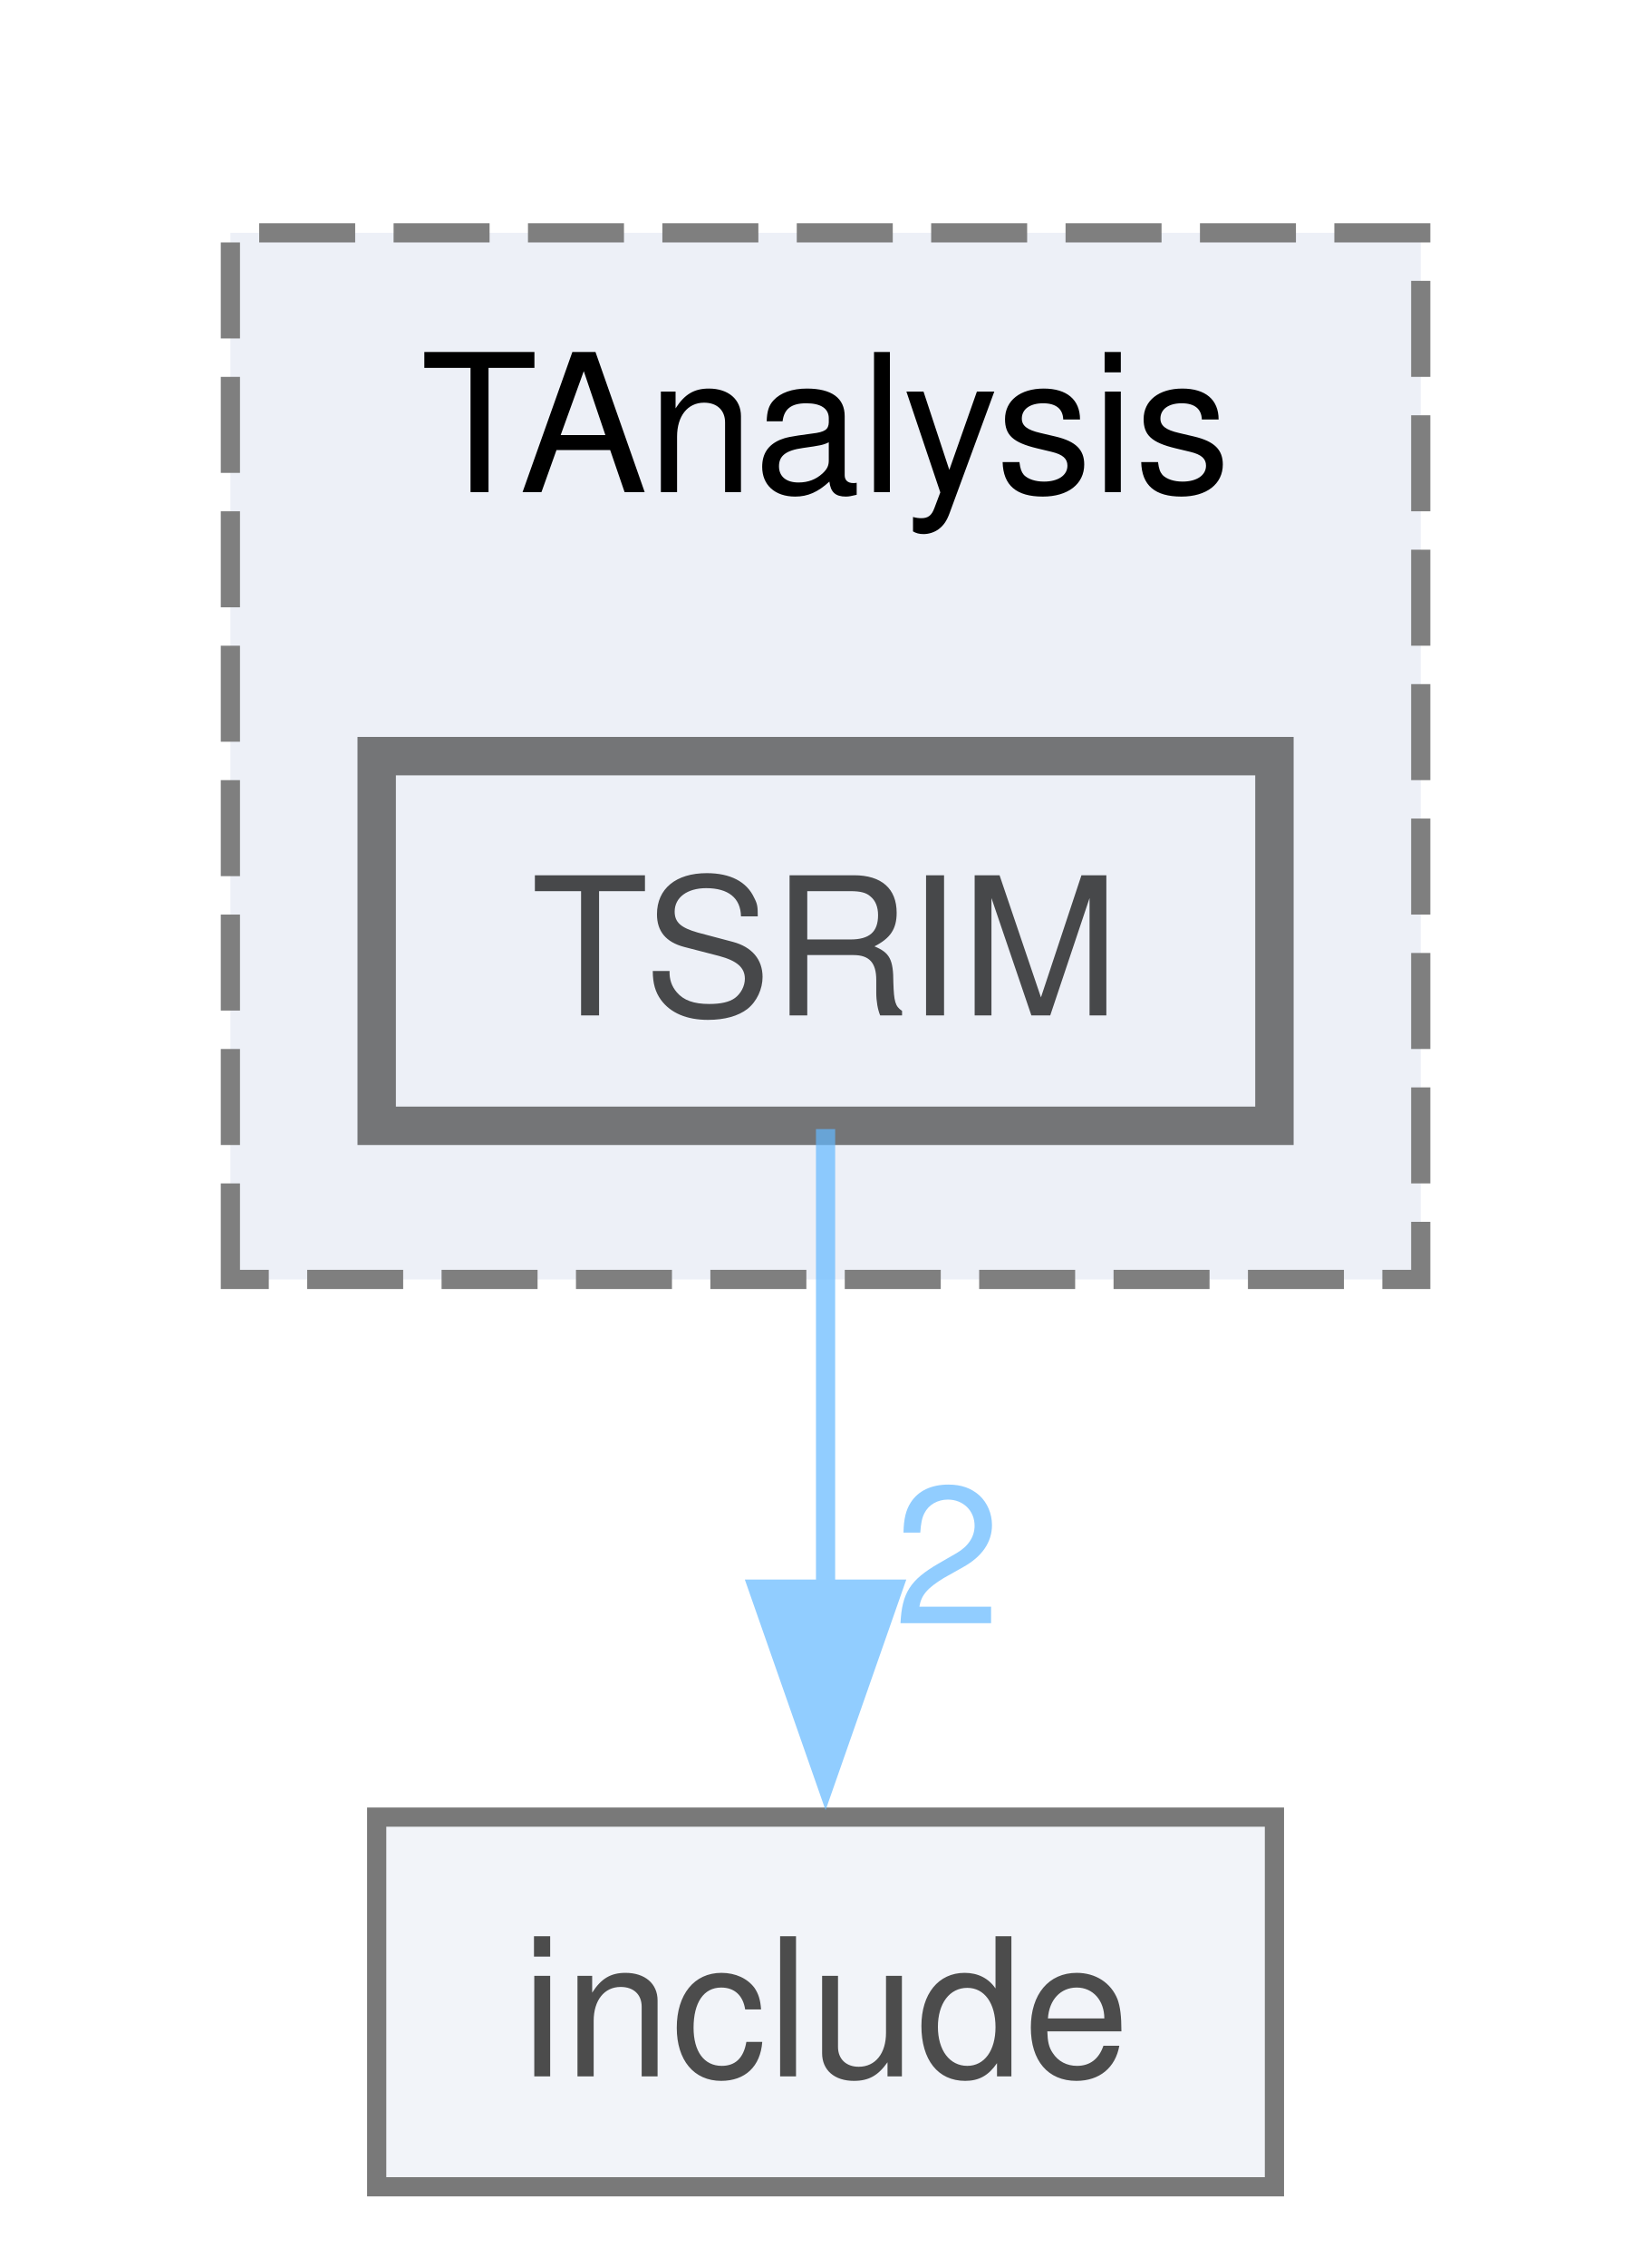
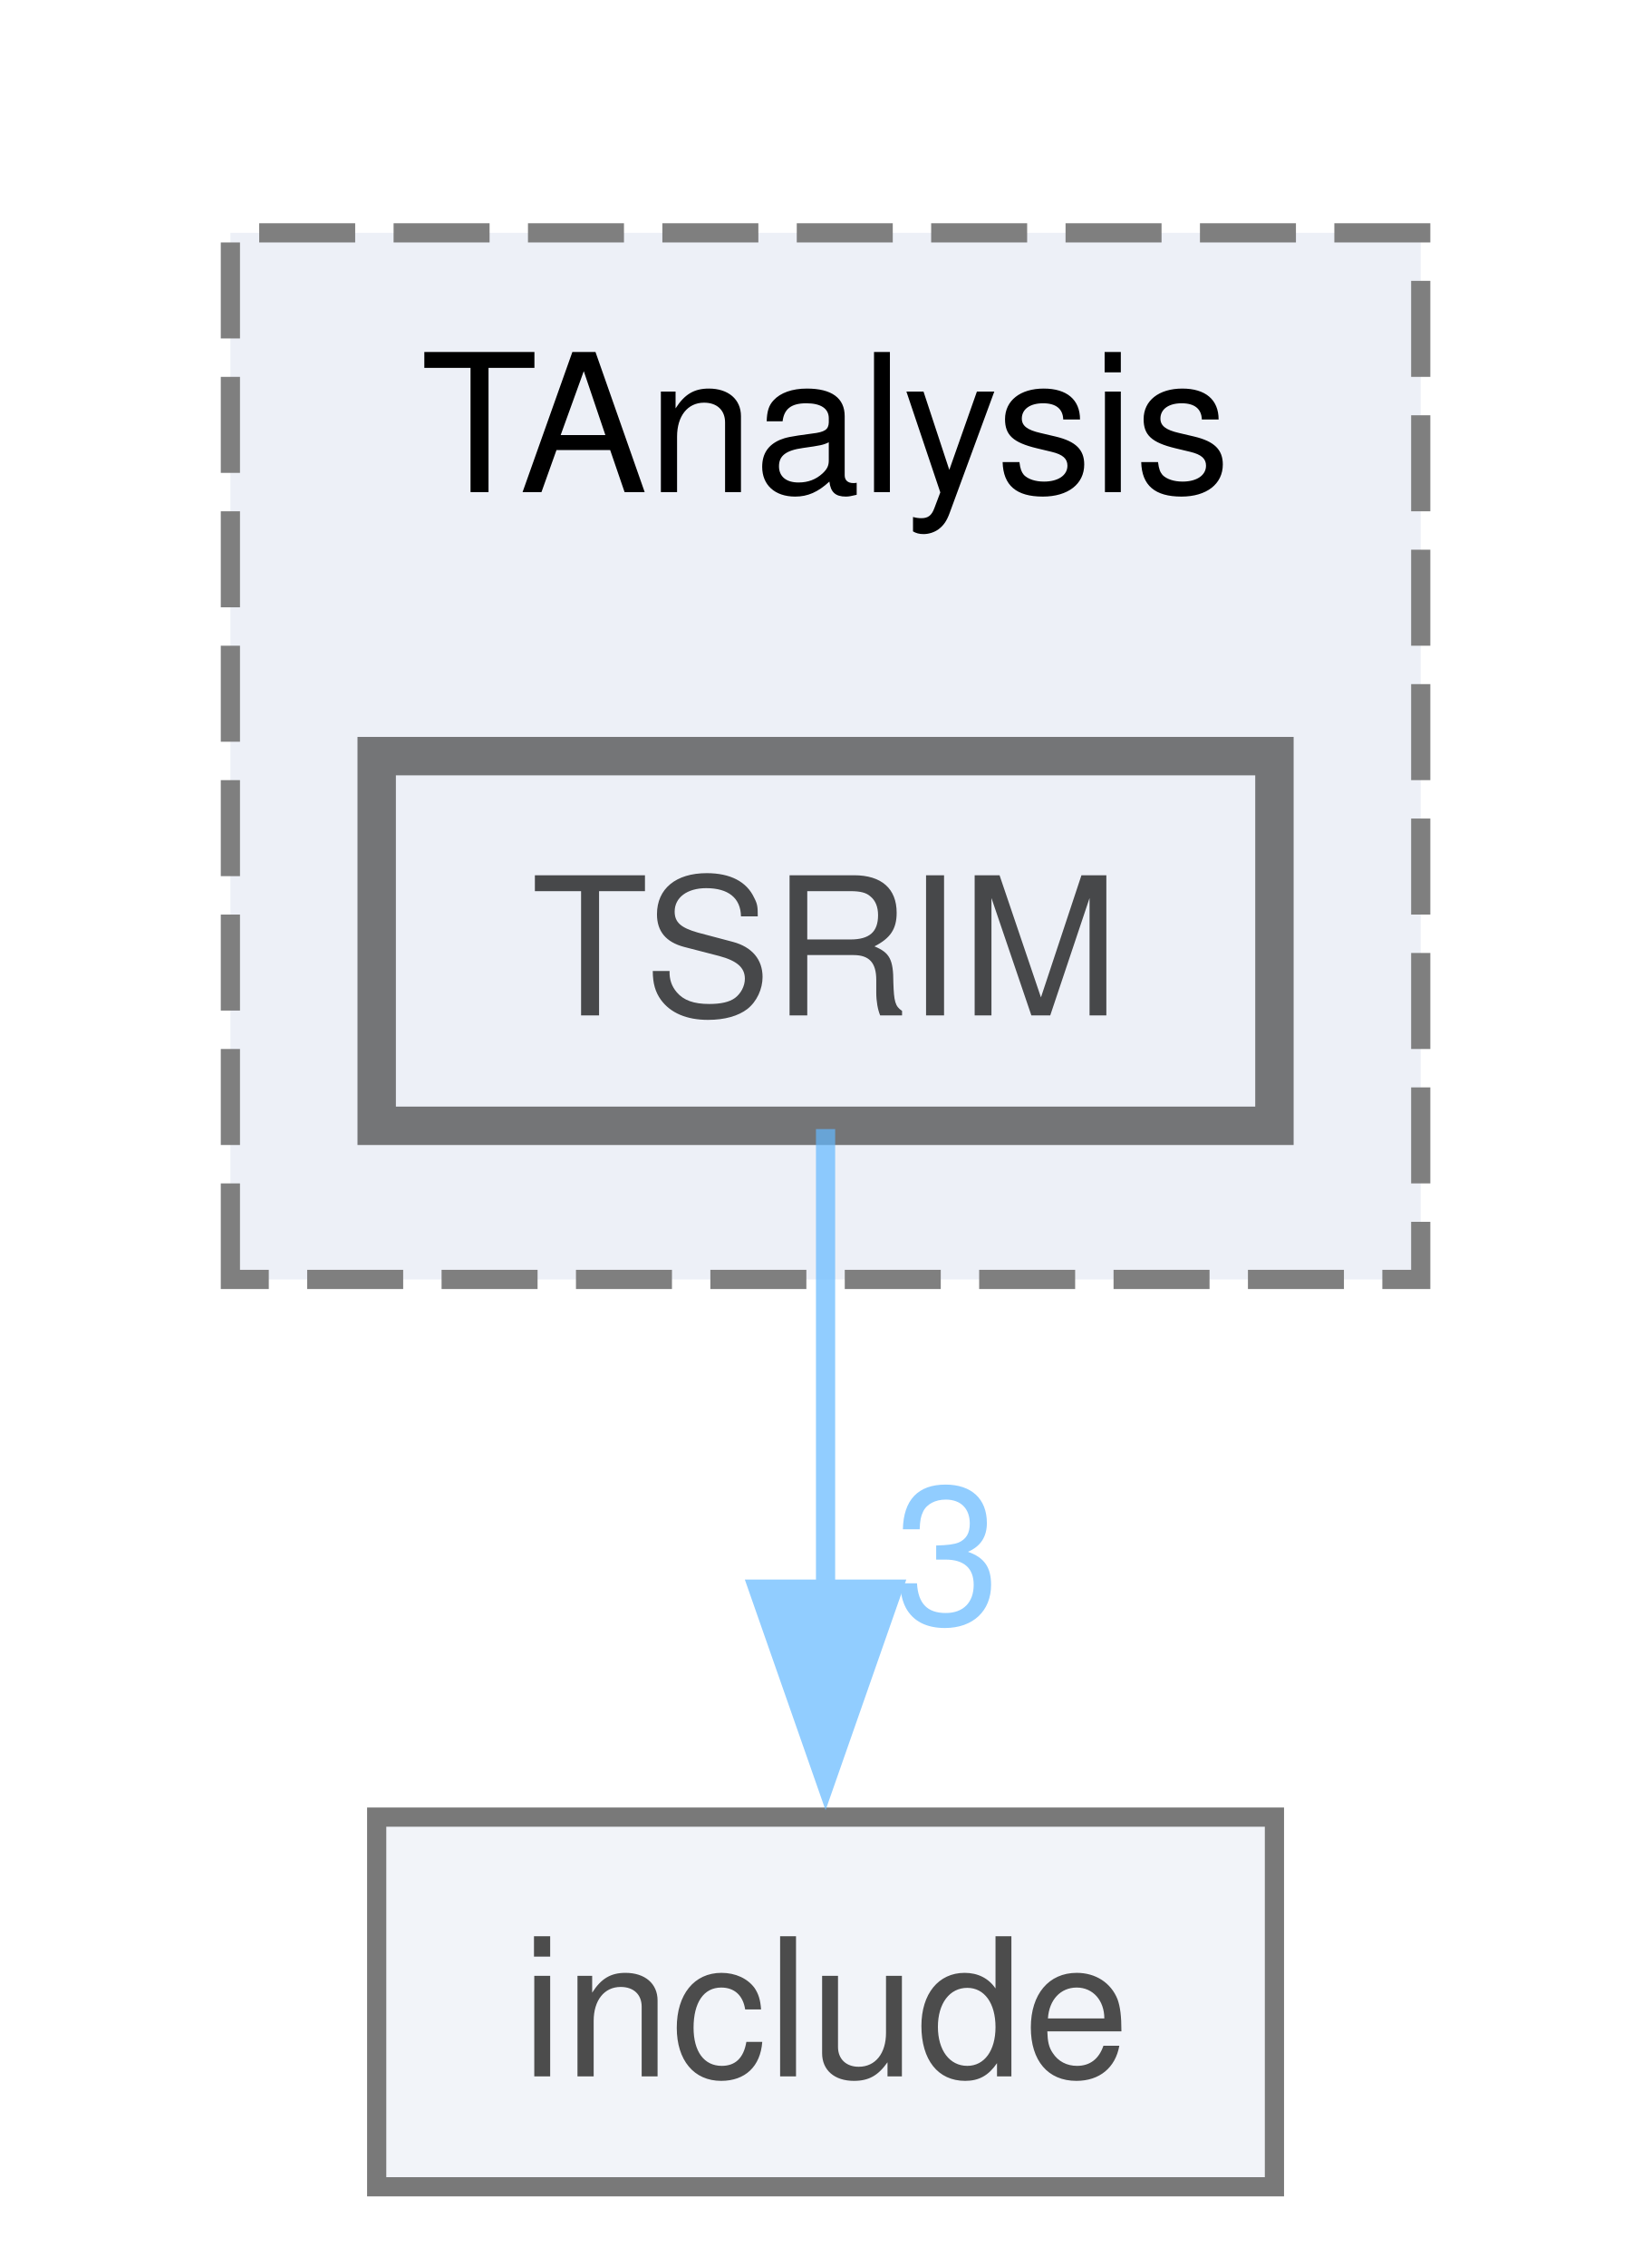
<svg xmlns="http://www.w3.org/2000/svg" xmlns:xlink="http://www.w3.org/1999/xlink" width="86pt" height="118pt" viewBox="0.00 0.00 86.00 117.75">
  <svg id="main" version="1.1" xml:space="preserve">
    <style type="text/css">
.node, .edge {opacity: 0.7;}
.node.selected, .edge.selected {opacity: 1;}
.edge:hover path { stroke: red; }
.edge:hover polygon { stroke: red; fill: red; }
</style>
    <svg id="graph" class="graph">
      <g id="graph0" class="graph" transform="scale(1 1) rotate(0) translate(4 113.75)">
        <g id="clust1" class="cluster">
          <g id="a_clust1">
            <a xlink:href="dir_13ff732e2c56f9e39f6b01628bb57815.html" target="_top" xlink:title="TAnalysis">
              <polygon fill="#edf0f7" stroke="#7f7f7f" stroke-dasharray="5,2" points="8,-47.25 8,-101.75 70,-101.75 70,-47.25 8,-47.25" />
              <text text-anchor="middle" x="39" y="-88.25" font-family="Helvetica,sans-Serif" font-size="10.00">TAnalysis</text>
            </a>
          </g>
        </g>
        <g id="node1" class="node">
          <g id="a_node1">
            <a xlink:href="dir_b8a6b11093ec7fc73cd5fa39ac4363df.html" target="_top" xlink:title="TSRIM">
              <polygon fill="#edf0f7" stroke="#404040" stroke-width="2" points="62.38,-74.5 15.62,-74.5 15.62,-55.25 62.38,-55.25 62.38,-74.5" />
              <text text-anchor="middle" x="39" y="-61" font-family="Helvetica,sans-Serif" font-size="10.00">TSRIM</text>
            </a>
          </g>
        </g>
        <g id="node2" class="node">
          <g id="a_node2">
            <a xlink:href="dir_d44c64559bbebec7f509842c48db8b23.html" target="_top" xlink:title="include">
              <polygon fill="#edf0f7" stroke="#404040" points="62.38,-19.25 15.62,-19.25 15.62,0 62.38,0 62.38,-19.25" />
              <text text-anchor="middle" x="39" y="-5.75" font-family="Helvetica,sans-Serif" font-size="10.00">include</text>
            </a>
          </g>
        </g>
        <g id="edge1" class="edge">
          <g id="a_edge1">
            <a xlink:href="dir_000080_000013.html" target="_top">
              <path fill="none" stroke="#63b8ff" d="M39,-55.08C39,-48.57 39,-39.42 39,-31.12" />
              <polygon fill="#63b8ff" stroke="#63b8ff" points="42.5,-31.12 39,-21.12 35.5,-31.12 42.5,-31.12" />
            </a>
          </g>
          <g id="a_edge1-headlabel">
-             <a xlink:href="dir_000080_000013.html" target="_top" xlink:title="2">
-               <text text-anchor="middle" x="45.34" y="-29.33" font-family="Helvetica,sans-Serif" font-size="10.00" fill="#63b8ff">2</text>
+             <a xlink:href="dir_000080_000013.html" target="_top" xlink:title="3">
+               <text text-anchor="middle" x="45.34" y="-29.33" font-family="Helvetica,sans-Serif" font-size="10.00" fill="#63b8ff">3</text>
            </a>
          </g>
        </g>
      </g>
    </svg>
  </svg>
  <style type="text/css">

[data-mouse-over-selected='false'] { opacity: 0.7; }
[data-mouse-over-selected='true']  { opacity: 1.0; }

</style>
</svg>
